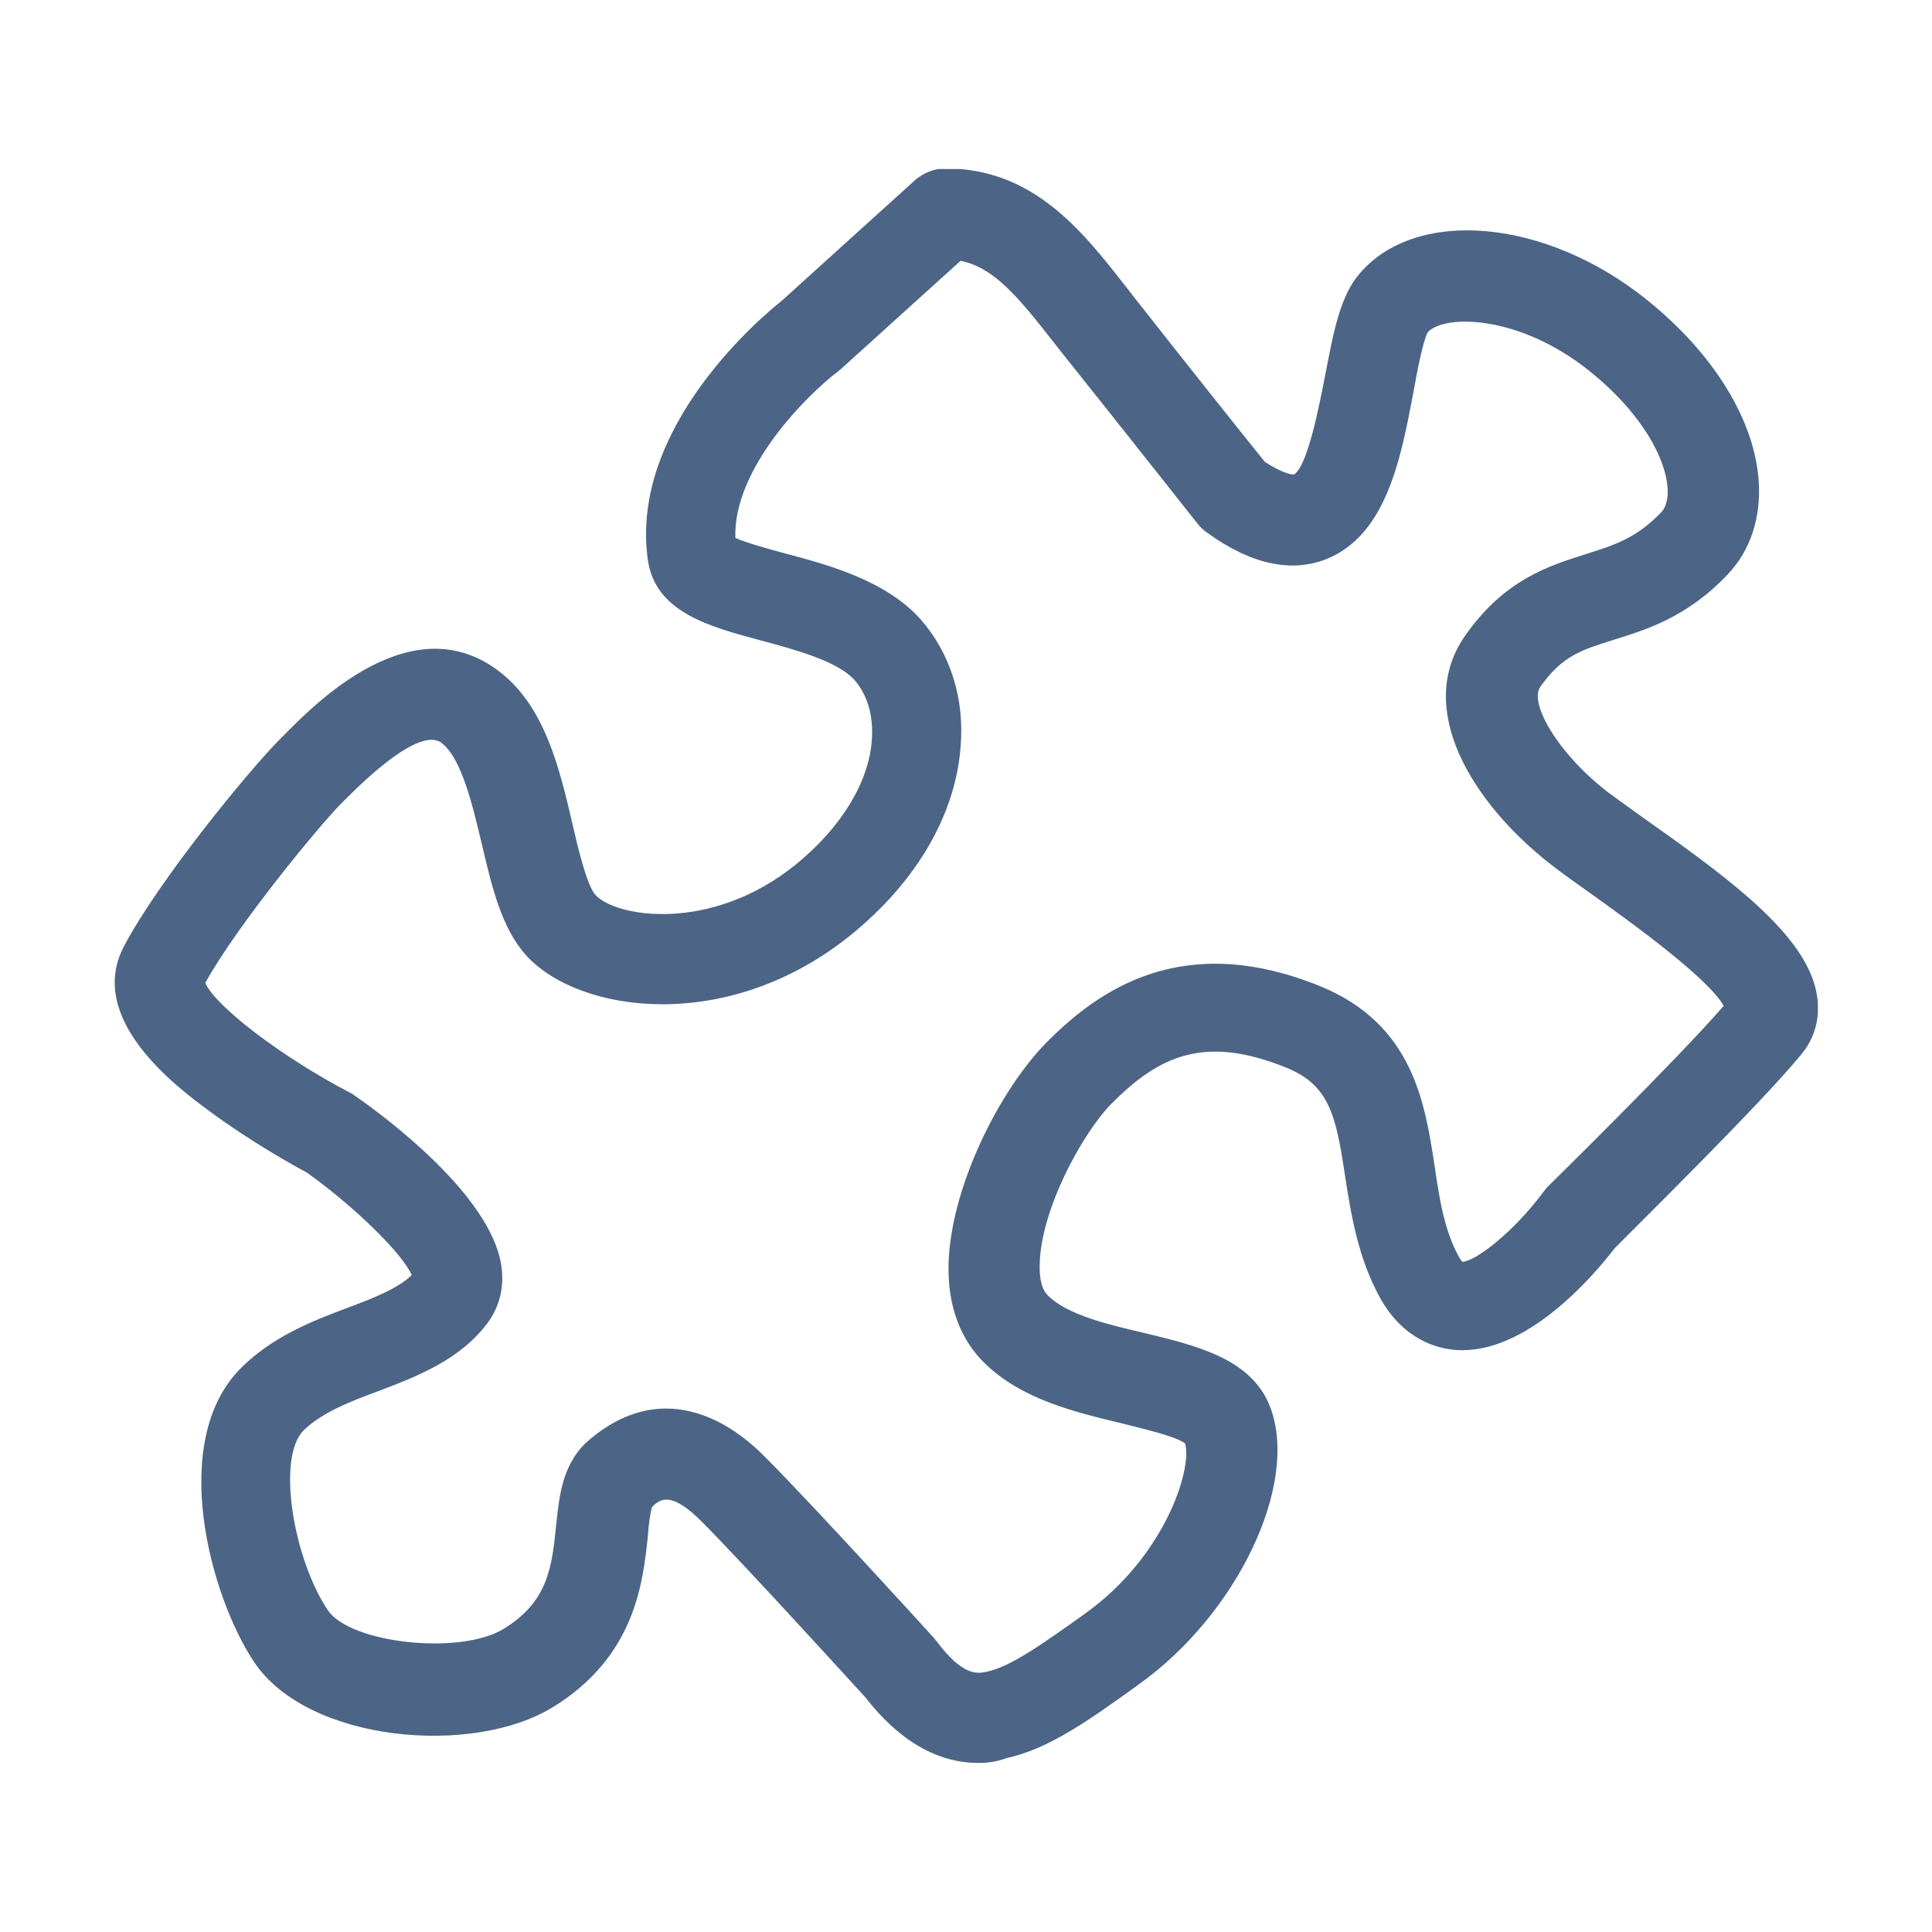
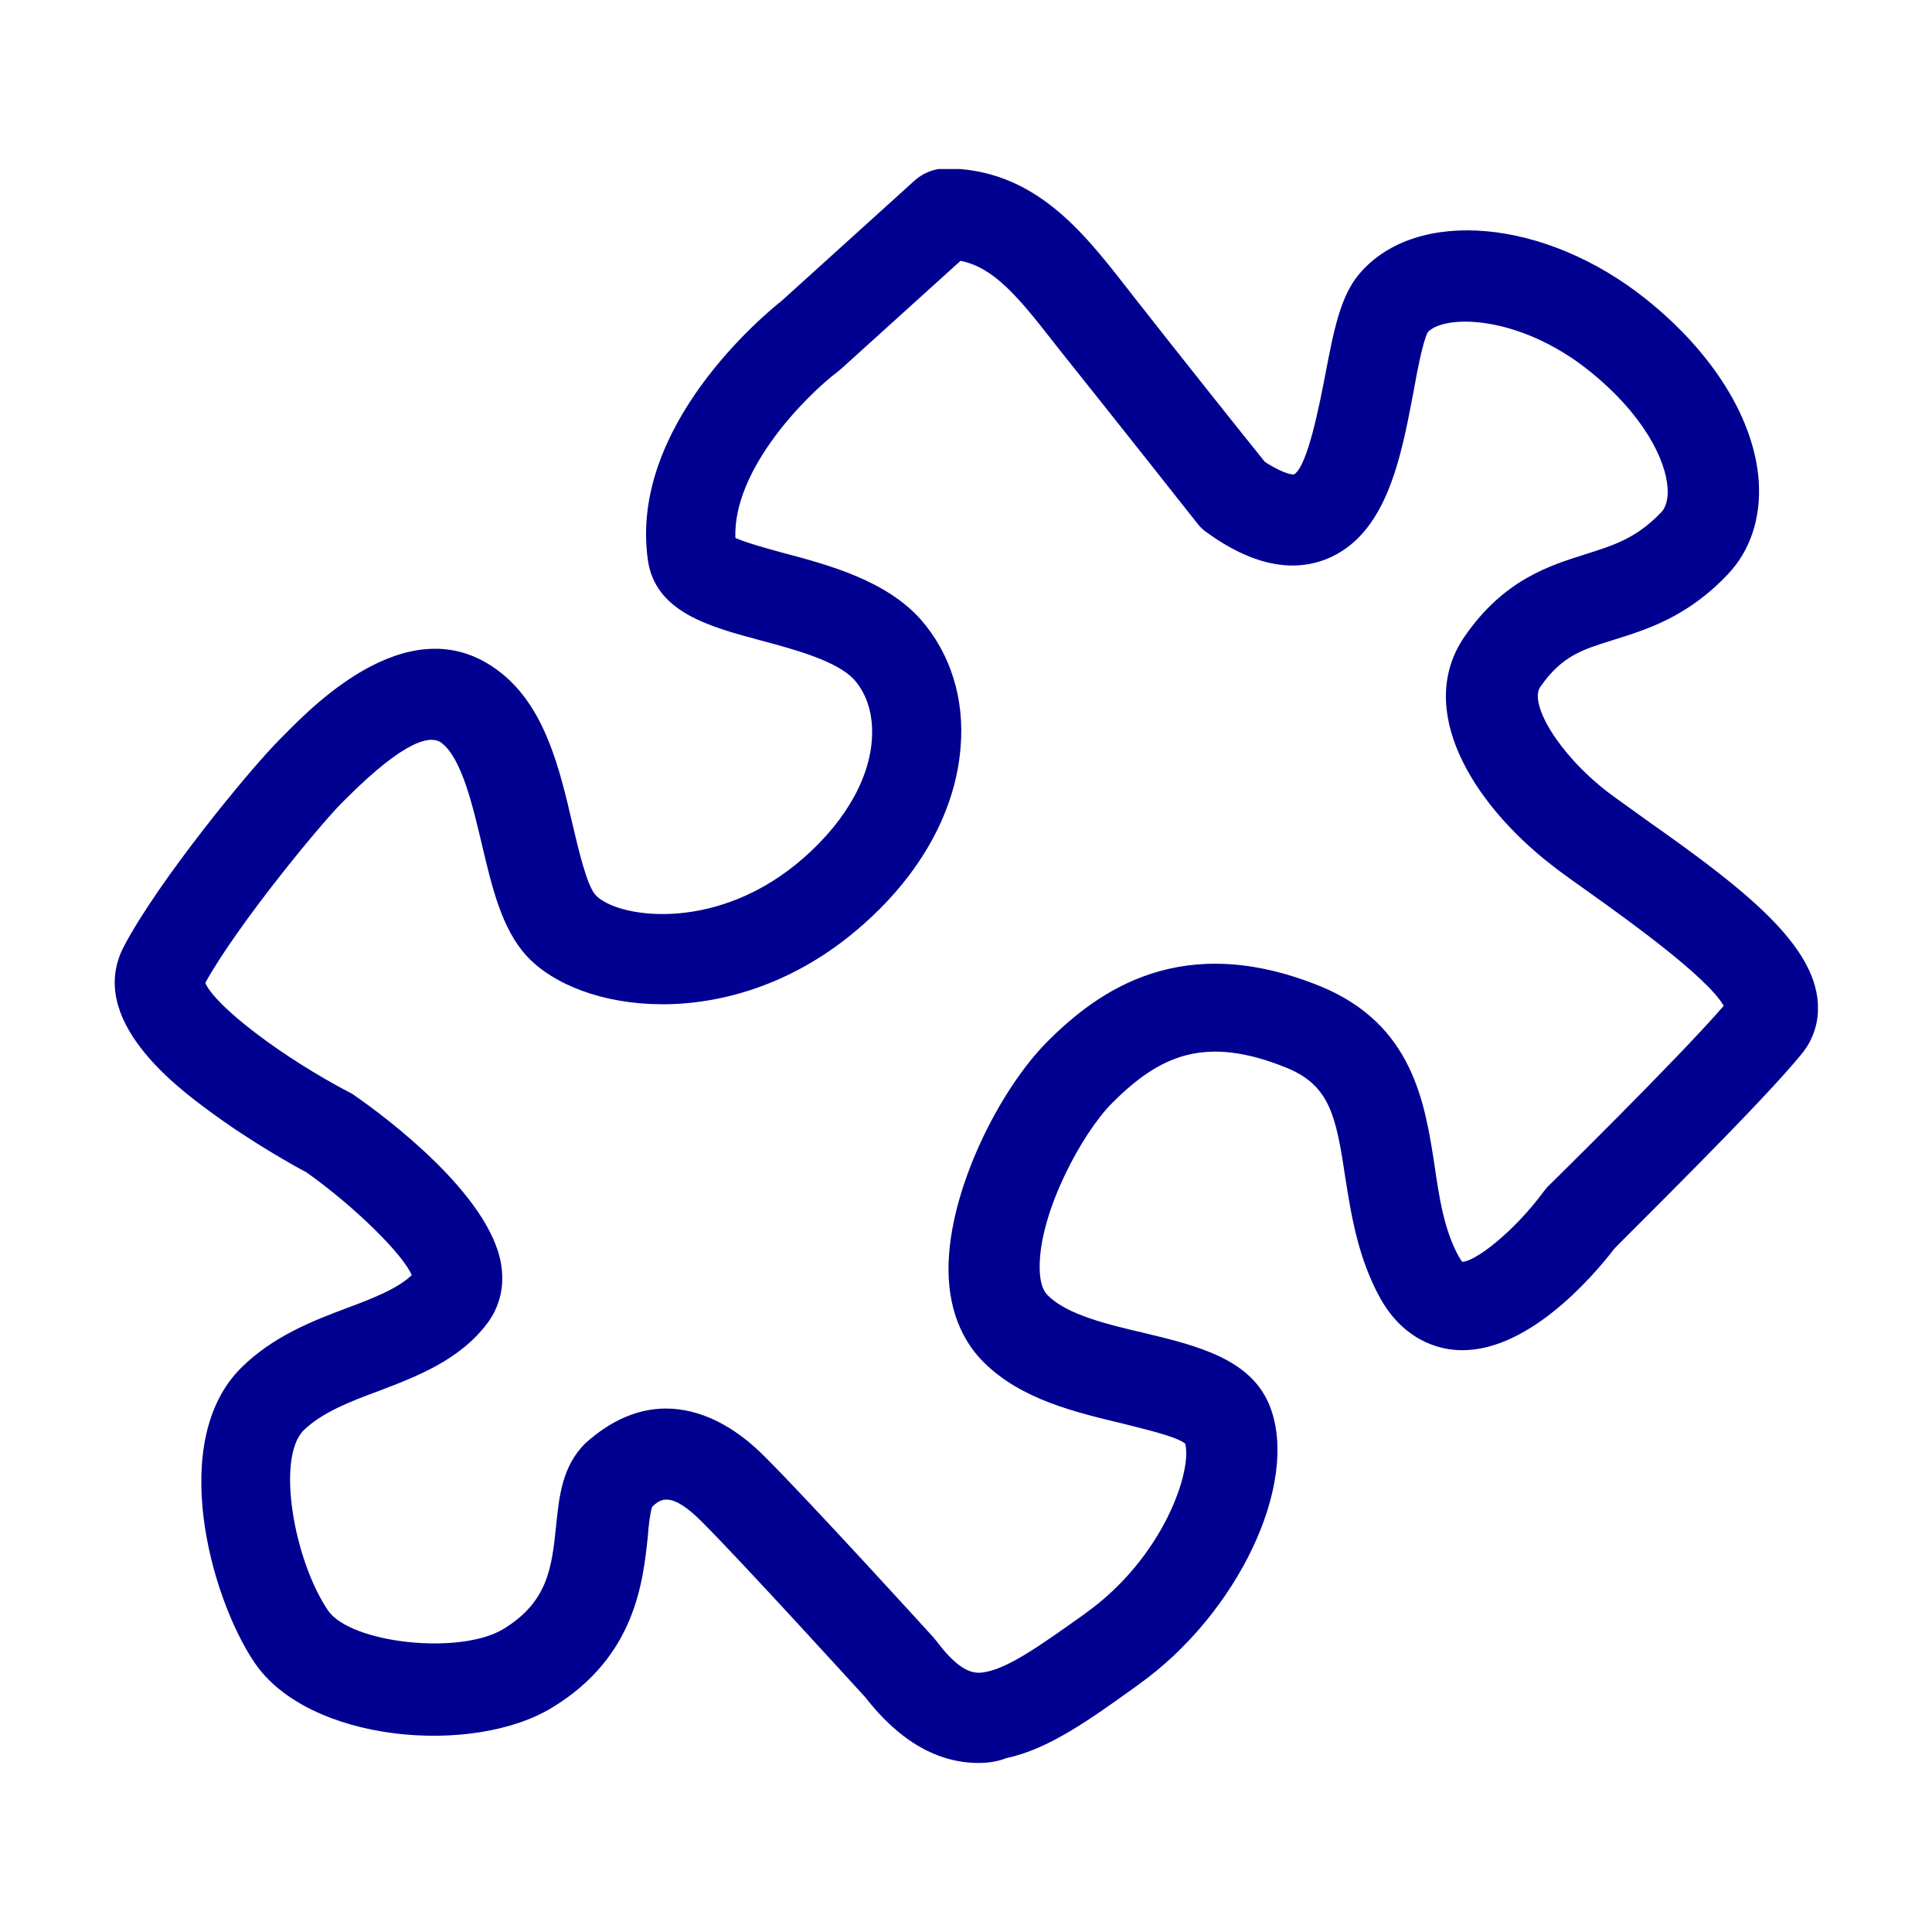
<svg xmlns="http://www.w3.org/2000/svg" xmlns:xlink="http://www.w3.org/1999/xlink" version="1.1" id="Layer_1" x="0px" y="0px" viewBox="0 0 320 320" style="enable-background:new 0 0 320 320;" xml:space="preserve">
  <style type="text/css">
- 	.st0{clip-path:url(#SVGID_00000112614629210005558960000014935716223562204575_);fill:#4C6586;}
+ 	.st0{clip-path:url(#SVGID_00000112614629210005558960000014935716223562204575_);fill:#000091;}
	.st1{fill:none;}
</style>
  <g>
    <g>
      <defs>
        <rect id="SVGID_1_" x="19" y="28" width="282.1" height="264" />
      </defs>
      <clipPath id="SVGID_00000052074183535822911270000002367647679956454811_">
        <use xlink:href="#SVGID_1_" style="overflow:visible;" />
      </clipPath>
-       <path style="clip-path:url(#SVGID_00000052074183535822911270000002367647679956454811_);fill:#4C6586;" d="M134.3,55.7    L134.3,55.7L134.3,55.7z M122.1,90.7L122.1,90.7L122.1,90.7z M110.3,233.3c5.5,0,11.2,2.7,16.5,8.1c7.5,7.5,27,28.9,27.8,29.8    c0.2,0.2,0.3,0.4,0.5,0.6c4.4,5.9,6.8,5.4,8.3,5.1c4-0.8,9.5-4.8,16-9.4l0.4-0.3c13-9.3,17.7-23.7,16.5-28.1    c-1.5-1.2-6.8-2.4-10.3-3.3c-7.9-1.9-16.9-4-23.1-10.2c-2.6-2.6-5.8-7.4-5.8-15.4c0-13.1,8.5-29.8,16.4-37.7    c8.4-8.4,22.3-18.5,45.3-9.1c15.2,6.3,17.2,19.2,18.8,29.6c0.8,5.5,1.6,10.7,4,15.1c0.3,0.5,0.5,0.8,0.6,0.9    c2.3-0.1,8.6-5.1,13.3-11.4c0.2-0.3,0.5-0.6,0.7-0.9c0.2-0.2,21.6-21.2,29.3-30.1c-2.7-4.8-16.3-14.5-21.6-18.3    c-2.8-2-5.1-3.6-7-5.1c-13.1-10.2-22.6-25.8-14.3-37.8c6.5-9.4,14-11.7,20-13.6c4.7-1.5,8.4-2.6,12.6-7c1-1.1,1.1-3,1-4    c-0.3-4.6-3.9-12.1-13-19.4c-11.5-9.2-23.8-9.4-26.7-6.4c-0.8,1.4-1.8,6.6-2.4,10c-2.1,11.1-4.5,23.6-14.4,27.6    c-5.8,2.3-12.5,0.9-19.8-4.4c-0.6-0.4-1.1-0.9-1.5-1.4c0,0-14.3-18.1-22.3-28.1l-1.5-1.9c-6-7.7-10-12.5-15.5-13.6l-19.9,18    c-0.2,0.1-0.3,0.3-0.5,0.4c-5,3.8-17.3,16-16.9,27.5c1.8,0.8,5.4,1.8,8,2.5c7.6,2,17,4.6,22.7,11c4.9,5.6,7.3,13.1,6.6,21.2    c-0.9,11.3-7.4,22.3-18.1,31c-20.3,16.5-45,13.1-53.8,3.5c-4.1-4.5-5.7-11.3-7.4-18.5c-1.5-6.3-3.3-14.1-6.6-16.7    c-1.7-1.4-5.9-0.8-15.9,9.2l-0.7,0.7c-3.6,3.6-17.3,20.2-22.6,29.8c1.7,3.9,12.7,12.3,24,18.2c0.3,0.1,0.5,0.3,0.8,0.5    c5.2,3.6,22.3,16.4,24.2,27.9c0.6,3.6-0.2,7-2.3,9.8c-4.6,6.1-11.7,8.8-18,11.2c-4.9,1.8-9.4,3.6-12.4,6.5    c-4.6,4.6-1.6,21.5,4,29.8c3.7,5.5,21.9,7.5,29.1,3.1c7.4-4.5,8-10.3,8.7-17c0.5-4.9,1-9.9,4.8-13.7    C101.1,235.3,105.6,233.3,110.3,233.3 M162.1,292c-6.9,0-13.2-3.7-18.8-10.9c-2.3-2.5-20.3-22.3-27.1-29.1c-5-5-6.8-3.8-8.2-2.4    c-0.3,0.9-0.6,3.2-0.7,4.9c-0.8,7.4-2,19.9-15.8,28.3c-13.2,8.1-40.5,5.8-49.4-7.5c-7.3-10.9-14.3-36.6-2.2-48.7    c5.2-5.2,11.8-7.8,17.7-10c4.3-1.6,8.3-3.2,10.6-5.4c-1.5-3.5-9.4-11.3-17.4-17c-1.9-1-9.3-5.1-16.3-10.3c-5-3.7-20.3-15-14-27.1    c5.7-10.9,20.9-29.4,25.8-34.3l0.7-0.7c5.3-5.4,21.4-21.7,35.8-10.5c7.5,5.8,9.9,16.1,12,25.1c1,4.3,2.4,10.2,3.8,11.8    c3.3,3.7,19.1,6.4,33.2-5c7.5-6.1,12.1-13.6,12.6-20.6c0.3-4-0.7-7.5-2.9-10c-2.8-3.1-9.8-5-15.4-6.5c-8.6-2.3-17.6-4.7-18.8-13.4    c-3.1-22.1,19.3-40.6,22.2-42.9l22.1-20c1.4-1.2,3.2-1.9,5-1.9c14.6,0,22.7,10.4,29.9,19.6l1.4,1.8c6.9,8.8,18.6,23.5,21.6,27.2    c3.4,2.2,4.8,2.1,4.8,2.1c2.3-1.3,4.3-11.9,5.2-16.5c1.4-7.3,2.5-13.1,5.7-16.8c9.4-11,30.8-9.1,47.5,4.3    c11.1,8.9,17.9,19.9,18.6,30.1c0.4,6.1-1.4,11.5-5.1,15.4c-6.8,7.2-13.6,9.2-19,10.9c-5.1,1.6-8.5,2.6-12.1,7.8    c-1.8,2.6,2.7,10.8,11.2,17.4c1.6,1.2,3.9,2.8,6.5,4.7c15.2,10.7,26.9,19.7,28.2,29.3c0.5,3.5-0.5,6.9-2.7,9.5    c-6.7,8.2-27.7,28.8-30.9,32.1c-3.6,4.7-14.7,17.6-26.2,16.8c-3-0.2-8.7-1.6-12.6-8.6c-3.7-6.7-4.8-13.8-5.8-20.1    c-1.5-10.1-2.6-15.1-9.6-18c-13.7-5.6-21.2-2-29,5.8c-4.9,4.9-12,17.9-12,27.1c0,1.6,0.2,3.7,1.4,4.8c3.2,3.2,10,4.8,16,6.2    c8.7,2.1,17.8,4.3,20.8,12.3c4.8,12.7-5.4,34.2-21.8,45.9l-0.4,0.3c-7.8,5.6-14.5,10.4-21.5,11.9C165.1,291.8,163.6,292,162.1,292    " />
+       <path style="clip-path:url(#SVGID_00000052074183535822911270000002367647679956454811_);fill:#000091;" d="M134.3,55.7    L134.3,55.7L134.3,55.7z M122.1,90.7L122.1,90.7L122.1,90.7z M110.3,233.3c5.5,0,11.2,2.7,16.5,8.1c7.5,7.5,27,28.9,27.8,29.8    c0.2,0.2,0.3,0.4,0.5,0.6c4.4,5.9,6.8,5.4,8.3,5.1c4-0.8,9.5-4.8,16-9.4l0.4-0.3c13-9.3,17.7-23.7,16.5-28.1    c-1.5-1.2-6.8-2.4-10.3-3.3c-7.9-1.9-16.9-4-23.1-10.2c-2.6-2.6-5.8-7.4-5.8-15.4c0-13.1,8.5-29.8,16.4-37.7    c8.4-8.4,22.3-18.5,45.3-9.1c15.2,6.3,17.2,19.2,18.8,29.6c0.8,5.5,1.6,10.7,4,15.1c0.3,0.5,0.5,0.8,0.6,0.9    c2.3-0.1,8.6-5.1,13.3-11.4c0.2-0.3,0.5-0.6,0.7-0.9c0.2-0.2,21.6-21.2,29.3-30.1c-2.7-4.8-16.3-14.5-21.6-18.3    c-2.8-2-5.1-3.6-7-5.1c-13.1-10.2-22.6-25.8-14.3-37.8c6.5-9.4,14-11.7,20-13.6c4.7-1.5,8.4-2.6,12.6-7c1-1.1,1.1-3,1-4    c-0.3-4.6-3.9-12.1-13-19.4c-11.5-9.2-23.8-9.4-26.7-6.4c-0.8,1.4-1.8,6.6-2.4,10c-2.1,11.1-4.5,23.6-14.4,27.6    c-5.8,2.3-12.5,0.9-19.8-4.4c-0.6-0.4-1.1-0.9-1.5-1.4c0,0-14.3-18.1-22.3-28.1l-1.5-1.9c-6-7.7-10-12.5-15.5-13.6l-19.9,18    c-0.2,0.1-0.3,0.3-0.5,0.4c-5,3.8-17.3,16-16.9,27.5c1.8,0.8,5.4,1.8,8,2.5c7.6,2,17,4.6,22.7,11c4.9,5.6,7.3,13.1,6.6,21.2    c-0.9,11.3-7.4,22.3-18.1,31c-20.3,16.5-45,13.1-53.8,3.5c-4.1-4.5-5.7-11.3-7.4-18.5c-1.5-6.3-3.3-14.1-6.6-16.7    c-1.7-1.4-5.9-0.8-15.9,9.2l-0.7,0.7c-3.6,3.6-17.3,20.2-22.6,29.8c1.7,3.9,12.7,12.3,24,18.2c0.3,0.1,0.5,0.3,0.8,0.5    c5.2,3.6,22.3,16.4,24.2,27.9c0.6,3.6-0.2,7-2.3,9.8c-4.6,6.1-11.7,8.8-18,11.2c-4.9,1.8-9.4,3.6-12.4,6.5    c-4.6,4.6-1.6,21.5,4,29.8c3.7,5.5,21.9,7.5,29.1,3.1c7.4-4.5,8-10.3,8.7-17c0.5-4.9,1-9.9,4.8-13.7    C101.1,235.3,105.6,233.3,110.3,233.3 M162.1,292c-6.9,0-13.2-3.7-18.8-10.9c-2.3-2.5-20.3-22.3-27.1-29.1c-5-5-6.8-3.8-8.2-2.4    c-0.3,0.9-0.6,3.2-0.7,4.9c-0.8,7.4-2,19.9-15.8,28.3c-13.2,8.1-40.5,5.8-49.4-7.5c-7.3-10.9-14.3-36.6-2.2-48.7    c5.2-5.2,11.8-7.8,17.7-10c4.3-1.6,8.3-3.2,10.6-5.4c-1.5-3.5-9.4-11.3-17.4-17c-1.9-1-9.3-5.1-16.3-10.3c-5-3.7-20.3-15-14-27.1    c5.7-10.9,20.9-29.4,25.8-34.3l0.7-0.7c5.3-5.4,21.4-21.7,35.8-10.5c7.5,5.8,9.9,16.1,12,25.1c1,4.3,2.4,10.2,3.8,11.8    c3.3,3.7,19.1,6.4,33.2-5c7.5-6.1,12.1-13.6,12.6-20.6c0.3-4-0.7-7.5-2.9-10c-2.8-3.1-9.8-5-15.4-6.5c-8.6-2.3-17.6-4.7-18.8-13.4    c-3.1-22.1,19.3-40.6,22.2-42.9l22.1-20c1.4-1.2,3.2-1.9,5-1.9c14.6,0,22.7,10.4,29.9,19.6l1.4,1.8c6.9,8.8,18.6,23.5,21.6,27.2    c3.4,2.2,4.8,2.1,4.8,2.1c2.3-1.3,4.3-11.9,5.2-16.5c1.4-7.3,2.5-13.1,5.7-16.8c9.4-11,30.8-9.1,47.5,4.3    c11.1,8.9,17.9,19.9,18.6,30.1c0.4,6.1-1.4,11.5-5.1,15.4c-6.8,7.2-13.6,9.2-19,10.9c-5.1,1.6-8.5,2.6-12.1,7.8    c-1.8,2.6,2.7,10.8,11.2,17.4c1.6,1.2,3.9,2.8,6.5,4.7c15.2,10.7,26.9,19.7,28.2,29.3c0.5,3.5-0.5,6.9-2.7,9.5    c-6.7,8.2-27.7,28.8-30.9,32.1c-3.6,4.7-14.7,17.6-26.2,16.8c-3-0.2-8.7-1.6-12.6-8.6c-3.7-6.7-4.8-13.8-5.8-20.1    c-1.5-10.1-2.6-15.1-9.6-18c-13.7-5.6-21.2-2-29,5.8c-4.9,4.9-12,17.9-12,27.1c0,1.6,0.2,3.7,1.4,4.8c3.2,3.2,10,4.8,16,6.2    c8.7,2.1,17.8,4.3,20.8,12.3c4.8,12.7-5.4,34.2-21.8,45.9l-0.4,0.3c-7.8,5.6-14.5,10.4-21.5,11.9C165.1,291.8,163.6,292,162.1,292    " />
    </g>
  </g>
  <rect class="st1" width="320" height="320" />
</svg>
